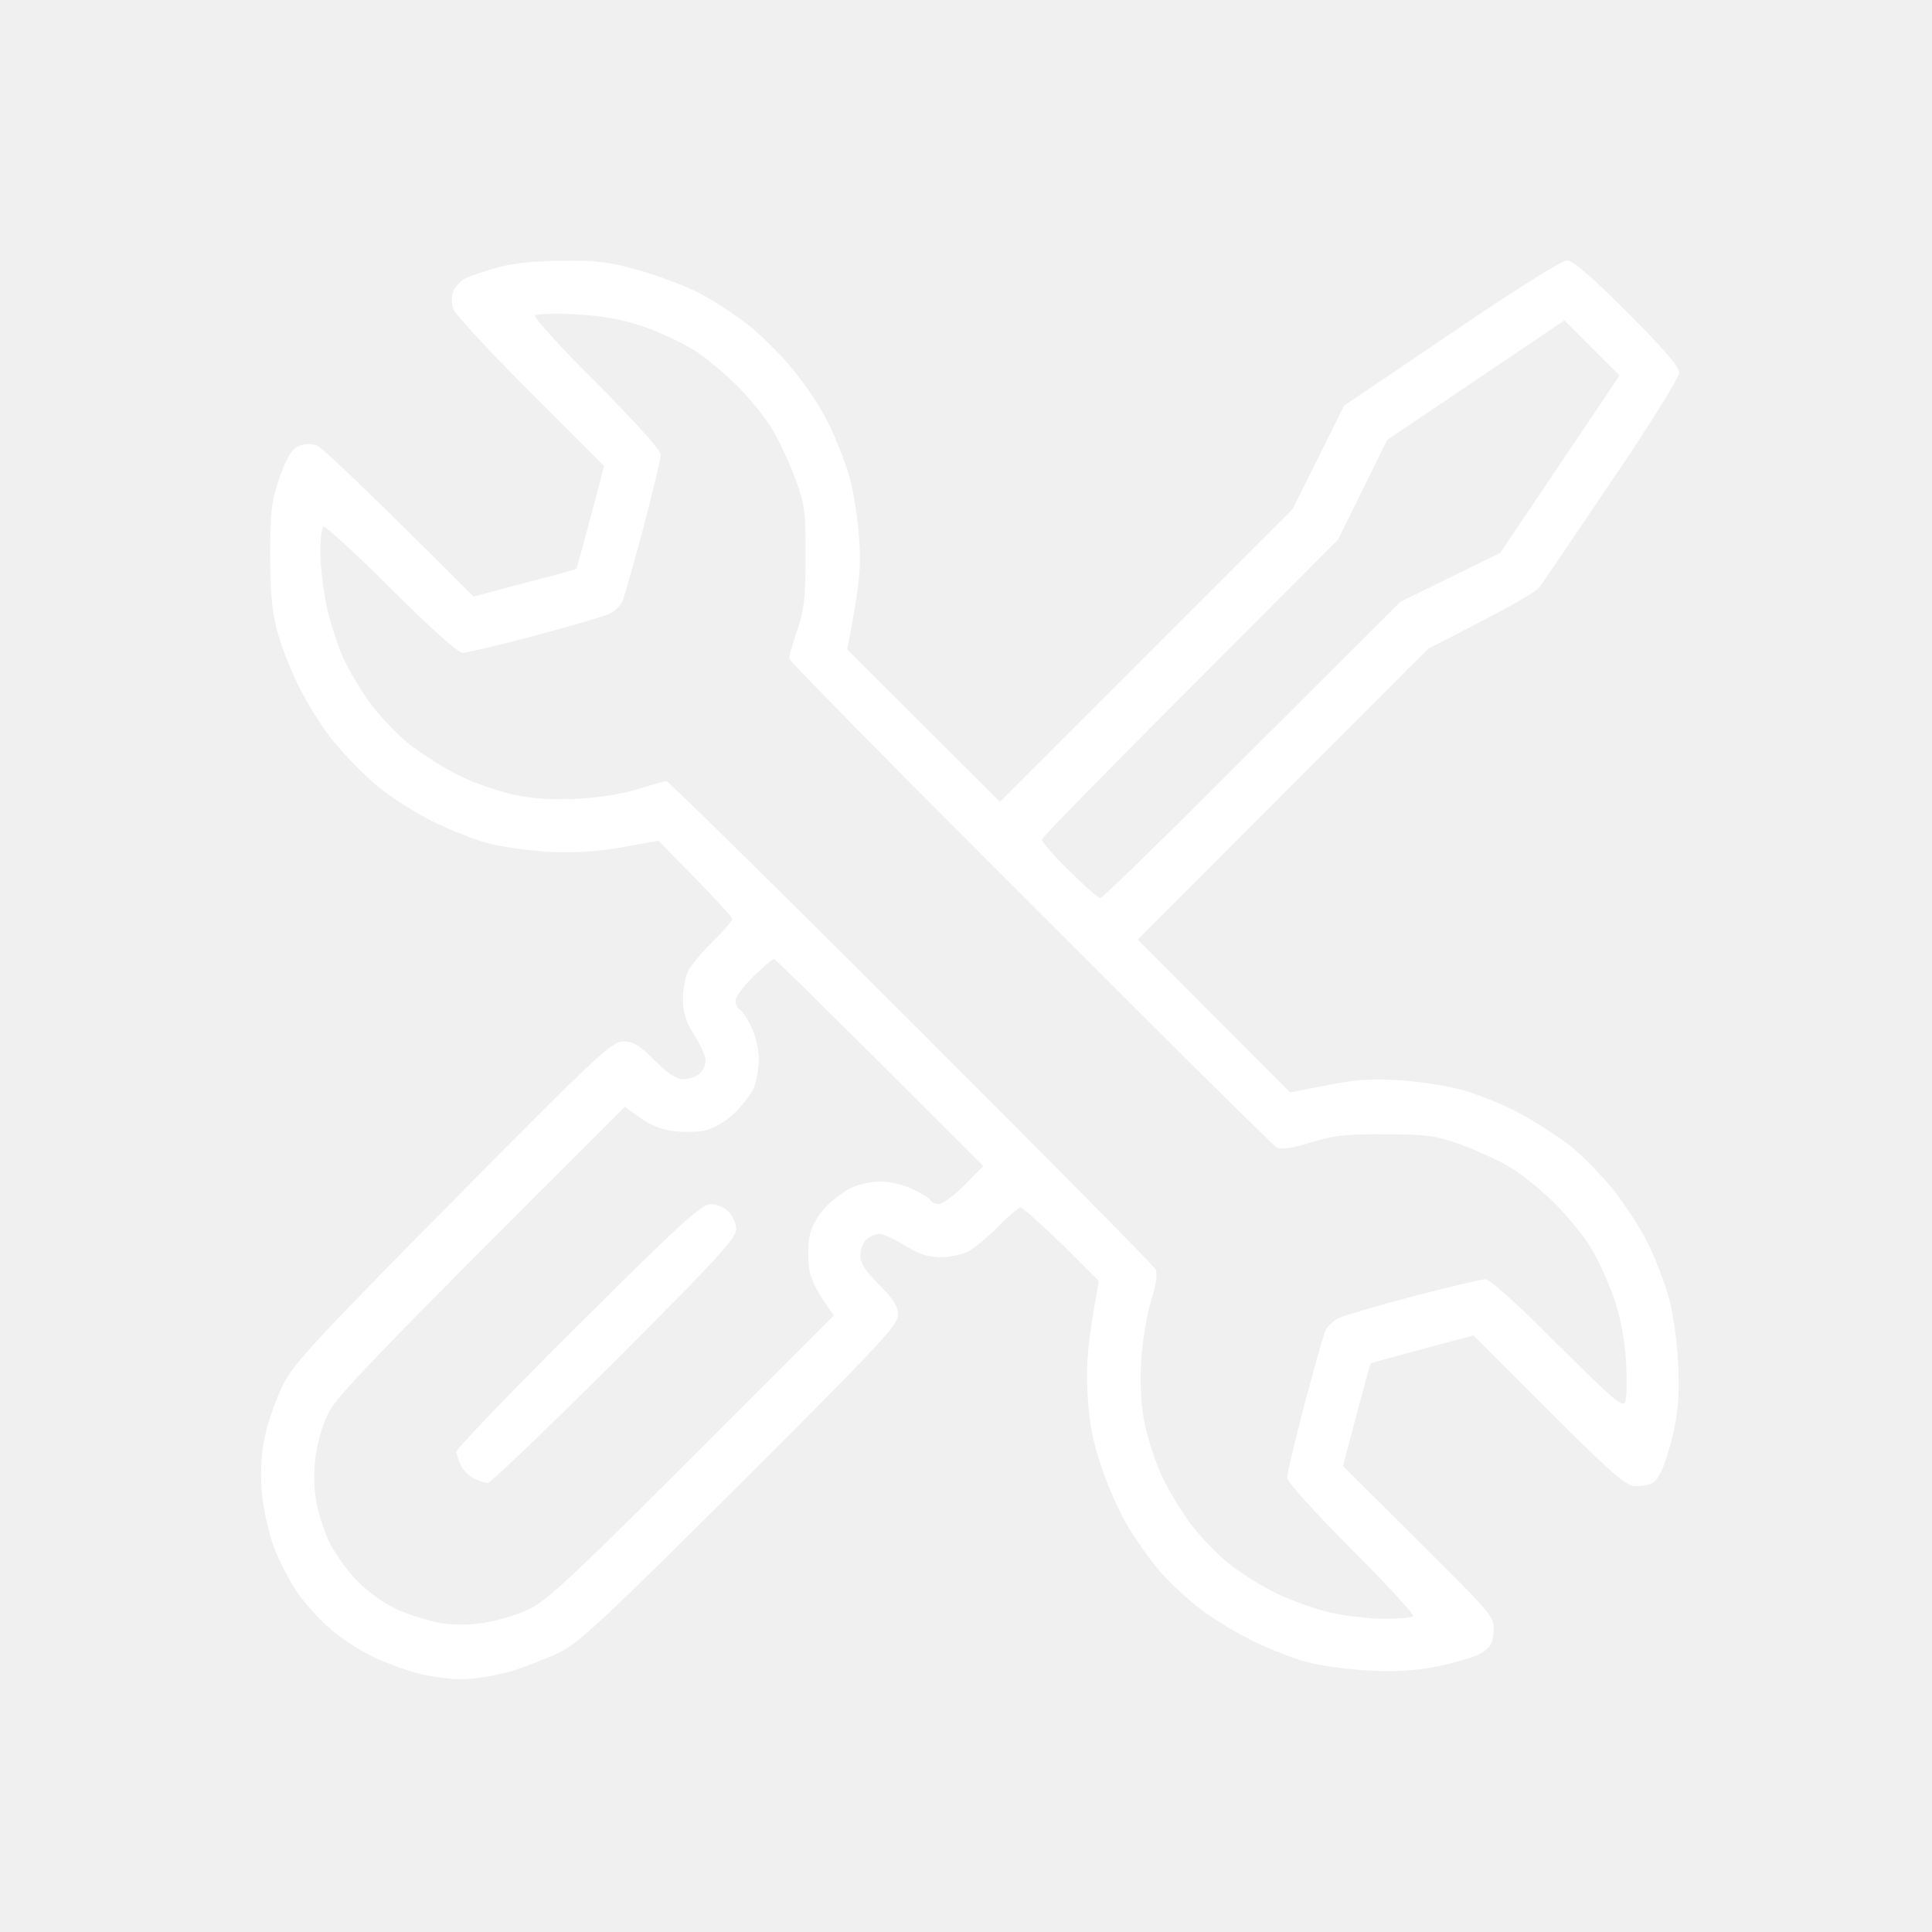
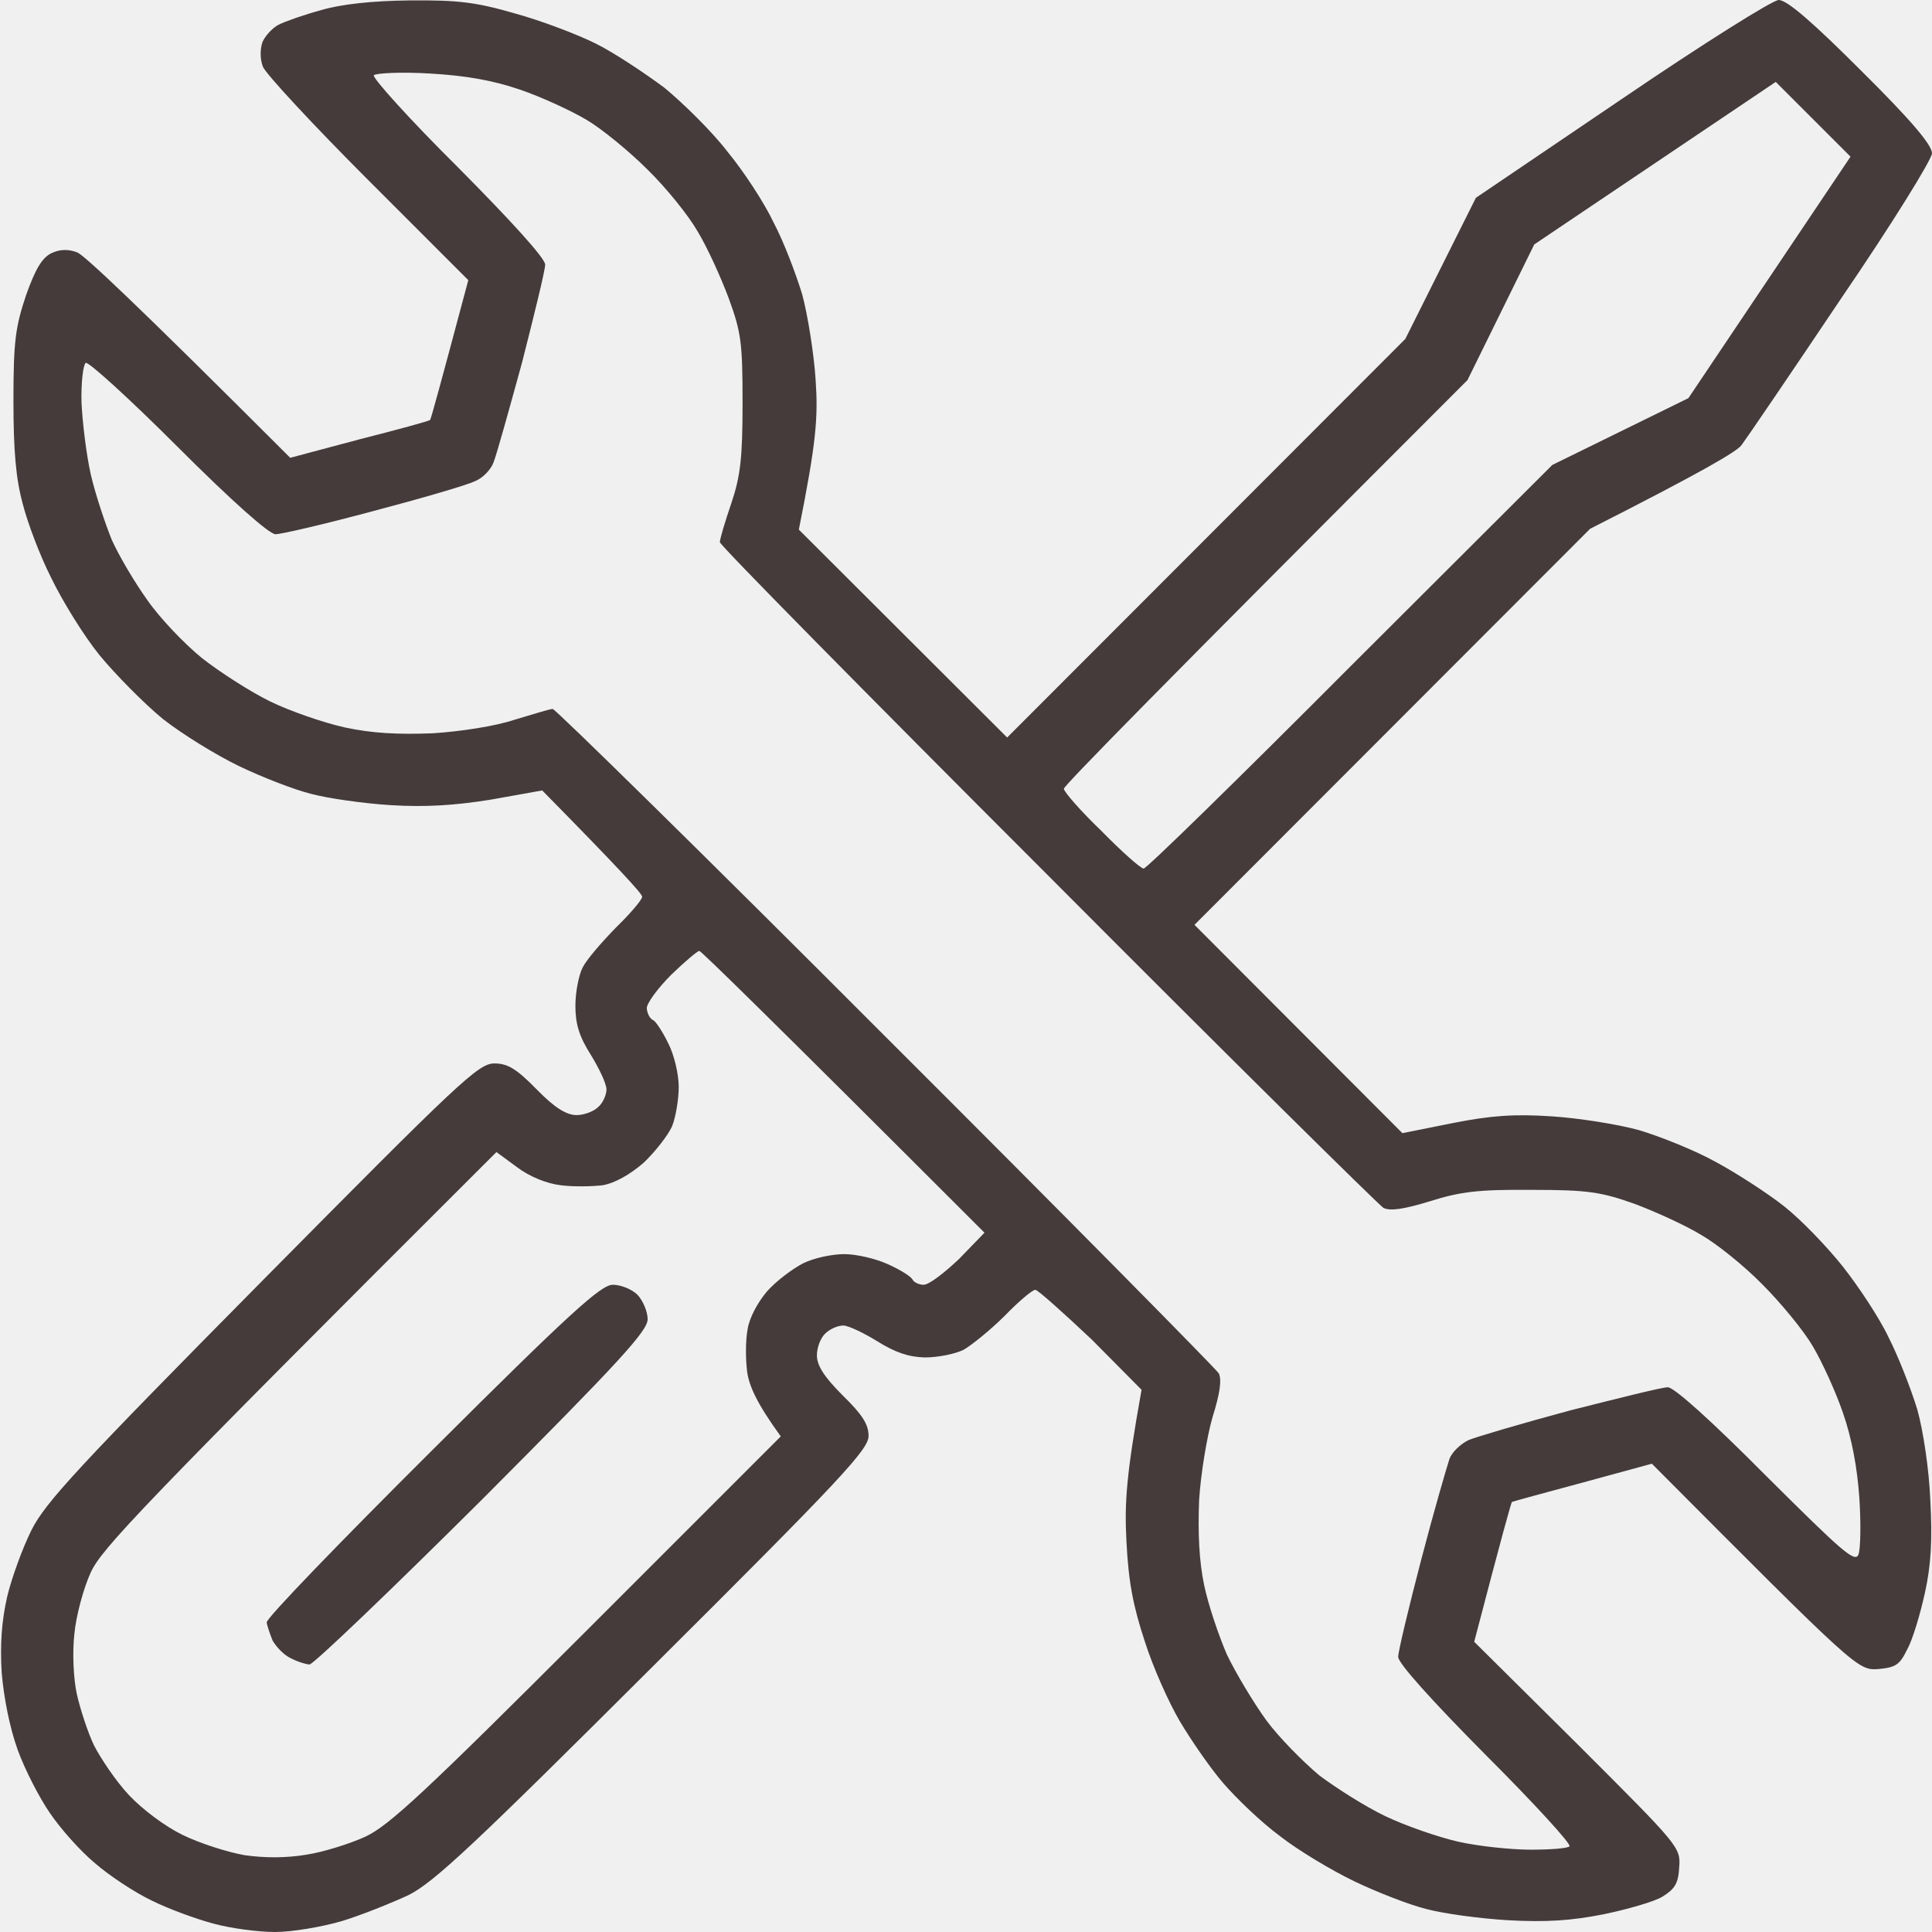
- <svg xmlns="http://www.w3.org/2000/svg" version="1.2" viewBox="0 0 512 512" width="512" height="512">
+ <svg xmlns="http://www.w3.org/2000/svg" version="1.2" viewBox="0 0 460 460" width="460" height="460">
  <style>
- 		.s0 { fill: #ffffff } 
+ 		.s0 { fill: #443b3a } 
	</style>
-   <path id="Path 0" fill-rule="evenodd" class="s0" d="m148.8 69.1c9.3-0.1 12.8 0.3 20.4 2.5 5.1 1.4 12.2 4.1 15.8 5.9 3.6 1.8 9.5 5.7 13.3 8.6 3.7 3 9.3 8.6 12.3 12.4 3.1 3.8 7.2 10 9 13.8 1.9 3.7 4.3 10 5.5 14 1.1 3.9 2.3 11.5 2.6 16.7 0.5 7.2 0.2 11.9-3.2 29.1l40.5 40.4 77.5-77.5 13.7-27.5 28.4-19.2c16.1-11 29.4-19.3 30.6-19.3 1.6 0 6.6 4.3 16.1 13.8 9.5 9.5 13.7 14.4 13.7 16 0 1.2-7.8 13.8-17.8 28.5-9.7 14.4-18.4 27.2-19.2 28.3-0.8 1.2-7.8 5.3-29.5 16.3l-77 77.1 40.4 40.5 9.8-1.9c7.4-1.5 12.1-1.8 19.3-1.3 5.2 0.3 12.9 1.5 17 2.7 4.1 1.2 10.9 3.9 15 6.2 4.1 2.2 10.1 6.1 13.3 8.6 3.2 2.6 8.3 7.8 11.4 11.7 3 3.9 7.1 10 8.9 13.8 1.9 3.7 4.3 10 5.5 14 1.2 4.1 2.3 11.6 2.6 17.7 0.4 7.6 0.1 12.6-1.1 18-0.9 4.1-2.4 9.1-3.4 11-1.5 3-2.2 3.5-5.7 3.8-4 0.3-4.1 0.1-44-39.9l-13.5 3.6c-7.4 2-13.6 3.7-13.7 3.8-0.2 0.1-1.9 6.3-7.4 27.2l20.1 20c19.9 19.8 20.1 20 19.8 24-0.2 3.1-0.9 4.2-3.3 5.6-1.6 1-6.8 2.5-11.5 3.5-6.2 1.2-11.1 1.5-18.5 1.1-5.5-0.3-12.7-1.3-16-2.2-3.3-0.8-9.6-3.3-14-5.4-4.4-2.1-10.9-6-14.4-8.7-3.6-2.7-8.5-7.4-11.1-10.4-2.5-3-6.3-8.4-8.4-12-2.1-3.6-5.2-10.6-6.8-15.5-2.3-6.9-3.2-11.5-3.6-19.5-0.4-7.7 0-13.1 3-29.5l-9.8-9.8c-5.5-5.3-10.4-9.7-10.9-9.7-0.6 0-3.3 2.3-6 5.1-2.8 2.8-6.4 5.7-8 6.6-1.7 0.8-5 1.5-7.5 1.5-3.2-0.1-5.8-1-9.3-3.2-2.6-1.6-5.6-3-6.6-3-1.1 0-2.7 0.7-3.5 1.5-0.9 0.8-1.6 2.7-1.6 4.3 0 1.9 1.4 4.1 5 7.7 3.8 3.8 5 5.7 5 8 0 2.6-5.3 8.3-41.7 44.6-35.1 35-42.8 42.2-47.8 44.7-3.3 1.6-9.2 3.9-13 5.1-3.9 1.1-9.7 2.1-13 2.1-3.3 0-8.7-0.7-12-1.6-3.3-0.9-8.7-2.9-12-4.5-3.3-1.6-8.3-4.9-11-7.3-2.8-2.3-6.7-6.7-8.8-9.7-2-3-4.9-8.5-6.3-12.4-1.5-4.3-2.7-10.1-3.1-15-0.3-5.5 0-10.1 1.1-14.7 0.9-3.8 3-9.6 4.7-13 2.7-5.4 9.2-12.4 44.9-48.5 38.4-38.8 42.1-42.3 45.2-42.3 2.6 0 4.3 1 8.3 5 3.5 3.6 5.8 5 7.7 5 1.5 0 3.4-0.7 4.2-1.5 0.9-0.8 1.6-2.4 1.6-3.5 0-1.1-1.4-4.1-3-6.7-2.3-3.6-3-6-3-9.5 0-2.7 0.6-6 1.4-7.5 0.8-1.6 3.7-5 6.5-7.8 2.8-2.7 5.1-5.4 5.1-6 0-0.6-4.4-5.4-19.5-20.7l-10 1.8c-7.2 1.2-12.7 1.5-19.5 1.1-5.2-0.3-12.2-1.3-15.5-2.2-3.3-0.8-9.6-3.3-14-5.4-4.4-2.1-11-6.2-14.8-9.2-3.7-3-9.2-8.6-12.3-12.4-3.1-3.8-7.3-10.6-9.4-15-2.2-4.4-4.7-10.9-5.6-14.5-1.3-4.8-1.8-10.1-1.8-20 0-11.7 0.4-14.4 2.5-20.5 1.8-5.1 3.1-7.3 4.9-8.2 1.7-0.8 3.3-0.8 5-0.2 1.4 0.6 11.3 9.8 41.5 40l13.5-3.6c7.4-1.9 13.6-3.6 13.7-3.8 0.2-0.1 1.9-6.3 7.4-27.2l-19.5-19.5c-10.7-10.7-19.9-20.6-20.4-22-0.6-1.5-0.6-3.4-0.1-4.8 0.5-1.2 1.9-2.7 3.1-3.4 1.3-0.6 5-1.9 8.3-2.8 3.9-1.2 9.9-1.8 17.2-1.9zm9.3 32.4c10.5 10.6 17 17.8 17 19 0 1.1-2.1 9.7-4.5 19-2.5 9.3-5 18.1-5.5 19.5-0.5 1.4-2.2 3.1-3.7 3.7-1.5 0.7-10.5 3.3-19.8 5.8-9.4 2.5-17.9 4.5-19 4.5-1.2 0-8.5-6.5-19-17-9.4-9.4-17.4-16.7-17.9-16.4-0.5 0.4-0.9 3.8-0.8 7.6 0.1 3.7 0.9 10.1 1.8 14.1 0.9 3.9 2.8 9.7 4.1 12.7 1.3 3 4.4 8.3 6.9 11.8 2.4 3.4 7.2 8.5 10.6 11.3 3.5 2.7 9.4 6.5 13.3 8.4 3.8 1.9 10.4 4.2 14.5 5.1 5.3 1.1 10.3 1.4 17 1.1 5.4-0.3 12.3-1.4 16-2.6 3.6-1.1 6.9-2.1 7.5-2.1 0.5 0 29.7 28.7 64.8 63.8 35.1 35 64.2 64.5 64.8 65.5 0.6 1.2 0.3 3.8-1.2 8.5-1.1 3.7-2.3 10.9-2.6 16.2-0.3 6.4 0 11.8 1 16.5 0.8 3.9 2.8 9.9 4.4 13.5 1.7 3.6 5.1 9.3 7.7 12.8 2.5 3.4 7.2 8.2 10.3 10.7 3.2 2.5 8.9 6.1 12.8 7.9 3.9 1.9 10.3 4.1 14.2 5 4 0.9 10.4 1.6 14.1 1.6 3.8 0 7.2-0.3 7.6-0.7 0.3-0.5-7-8.4-16.4-17.8-10.5-10.6-17-17.8-17-19 0-1.1 2.1-9.6 4.5-19 2.5-9.4 5-18.1 5.5-19.5 0.5-1.4 2.2-3 3.7-3.7 1.5-0.7 10.4-3.3 19.8-5.8 9.4-2.4 17.9-4.5 19-4.5 1.2 0 8.5 6.5 19.2 17.3 14.8 14.7 17.3 16.9 17.9 15.2 0.4-1.1 0.5-6.1 0.2-11-0.4-5.9-1.5-11.6-3.2-16.5-1.4-4.1-4.1-10-5.9-13-1.7-3-6.1-8.4-9.7-12-3.6-3.6-9-8-12-9.7-3-1.8-8.9-4.5-13-6-6.5-2.3-9.1-2.7-20-2.7-10.3-0.1-13.8 0.3-19.8 2.2-5 1.5-7.7 1.9-9 1.3-0.9-0.6-30.4-29.7-65.4-64.8-35.1-35.1-63.8-64.2-63.8-64.8 0-0.6 1-3.9 2.2-7.5 1.8-5.3 2.2-8.9 2.2-19.5 0-11.7-0.2-13.8-2.7-20.5-1.5-4.1-4.2-10-6-13-1.7-3-6.1-8.4-9.7-12-3.6-3.6-9-8-12-9.7-3-1.8-8.9-4.5-13-5.9-5.3-1.8-10.4-2.7-17.5-3.1-5.5-0.3-10.3-0.1-10.8 0.3-0.4 0.5 6.9 8.6 16.3 17.9zm209.5 15.1l-13 26.4c-60.8 60.8-78.5 78.9-78.5 79.5 0 0.6 3.2 4.3 7.2 8.2 4 4 7.7 7.3 8.3 7.3 0.6 0 18.7-17.7 40.2-39.3l39.3-39.2 26.5-13 31.6-47-14.6-14.6zm-172.7 148.7c0.1 1 0.6 2 1.2 2.3 0.5 0.2 1.9 2.3 3 4.5 1.1 2.2 2 6 2 8.5 0 2.4-0.6 5.9-1.3 7.7-0.8 1.8-3.3 4.9-5.5 7-2.6 2.3-5.6 4-8 4.4-2 0.3-5.7 0.4-8.2 0-2.7-0.3-6.1-1.7-8.5-3.5l-4-2.9c-70.2 70-76.8 77.2-78.9 81.8-1.4 3-2.9 8.4-3.2 12-0.4 3.7-0.2 8.7 0.5 11.7 0.6 2.9 2.1 7.4 3.3 10 1.3 2.5 4.3 6.9 6.8 9.6 2.6 2.8 7 6.1 10.5 7.8 3.3 1.6 8.7 3.3 12 3.9 3.9 0.6 8.1 0.6 12-0.1 3.3-0.5 8.5-2.1 11.5-3.5 4.6-2.1 11.7-8.7 43.2-40.2l37.7-37.7c-4.8-6.5-6.2-9.8-6.6-12.5-0.3-2.5-0.3-6.2 0.1-8.3 0.3-2.2 2-5.3 3.8-7.4 1.8-2 5-4.4 7-5.5 2.1-1 5.7-1.8 8-1.8 2.4 0 6.2 0.9 8.5 2 2.4 1.1 4.5 2.4 4.8 3 0.3 0.5 1.3 1 2.2 1 1 0 4-2.3 6.8-5l5-5.1c-42.6-42.6-55.2-54.9-55.5-54.9-0.3 0-2.8 2.1-5.5 4.7-2.7 2.7-4.8 5.6-4.7 6.5zm-6.6 53.8c1.6 0 3.7 0.9 4.8 2 1.1 1.1 2 3.2 2 4.7 0 2.3-5.5 8.3-32.2 35-17.8 17.7-32.9 32.2-33.6 32.2-0.6 0-2.3-0.5-3.7-1.2-1.4-0.7-2.9-2.3-3.5-3.5-0.5-1.2-1.1-2.8-1.2-3.5-0.2-0.6 14.3-15.7 32.2-33.5 26.9-26.8 32.9-32.2 35.2-32.2z" />
+   <path id="Path 0" fill-rule="evenodd" class="s0" d="m97.6 0.1c11.4-0.1 15.7 0.4 25 3.1 6.2 1.7 14.9 5 19.3 7.2 4.4 2.2 11.6 7 16.3 10.5 4.5 3.7 11.4 10.5 15 15.2 3.8 4.6 8.8 12.2 11 16.9 2.4 4.5 5.3 12.2 6.8 17.1 1.3 4.8 2.8 14.1 3.2 20.4 0.6 8.8 0.2 14.6-4 35.6l49.6 49.5 94.8-94.9 16.8-33.6 34.7-23.5c19.7-13.4 36-23.6 37.4-23.6 2 0 8.1 5.3 19.7 16.9 11.7 11.6 16.8 17.6 16.8 19.6 0 1.4-9.5 16.8-21.8 34.8-11.8 17.6-22.5 33.3-23.5 34.6-0.9 1.5-9.5 6.5-36.1 20l-94.2 94.3 49.5 49.6 12-2.4c9-1.8 14.8-2.2 23.6-1.6 6.3 0.4 15.8 1.9 20.8 3.3 5 1.5 13.3 4.8 18.3 7.6 5 2.7 12.4 7.5 16.3 10.6 3.9 3.1 10.1 9.5 13.9 14.3 3.7 4.7 8.7 12.2 10.9 16.9 2.3 4.5 5.3 12.2 6.8 17.1 1.4 5 2.8 14.2 3.1 21.6 0.5 9.3 0.2 15.4-1.3 22.1-1.1 5-2.9 11.1-4.2 13.4-1.8 3.7-2.7 4.3-6.9 4.7-4.9 0.3-5.1 0.1-53.9-48.9l-16.5 4.5c-9 2.4-16.6 4.5-16.8 4.6-0.2 0.1-2.3 7.7-9 33.3l24.6 24.4c24.3 24.3 24.6 24.5 24.2 29.4-0.2 3.8-1.1 5.1-4 6.9-2 1.2-8.3 3-14.1 4.2-7.6 1.5-13.6 1.9-22.6 1.4-6.8-0.4-15.6-1.6-19.6-2.7-4-1-11.7-4-17.1-6.6-5.4-2.6-13.4-7.4-17.6-10.7-4.5-3.3-10.4-9-13.6-12.7-3.1-3.6-7.7-10.3-10.3-14.7-2.6-4.4-6.4-12.9-8.3-18.9-2.8-8.5-3.9-14.1-4.4-23.9-0.5-9.4 0-16 3.6-36.1l-11.9-12c-6.8-6.4-12.8-11.8-13.4-11.8-0.7 0-4 2.8-7.3 6.2-3.4 3.4-7.9 7-9.8 8.1-2.1 1-6.1 1.8-9.2 1.8-3.9-0.1-7.1-1.2-11.4-3.9-3.1-1.9-6.8-3.7-8-3.7-1.4 0-3.3 0.9-4.3 1.9-1.1 1-2 3.3-2 5.2 0 2.4 1.7 5.1 6.1 9.5 4.7 4.6 6.2 6.9 6.2 9.7 0 3.2-6.5 10.2-51.1 54.6-42.9 42.8-52.3 51.6-58.4 54.7-4.1 1.9-11.3 4.8-15.9 6.2-4.8 1.4-11.9 2.6-15.9 2.6-4.1 0-10.7-0.9-14.7-2-4.1-1.1-10.7-3.5-14.7-5.5-4-1.9-10.2-6-13.5-8.9-3.4-2.8-8.2-8.2-10.7-11.9-2.5-3.6-6-10.4-7.7-15.1-1.9-5.3-3.3-12.4-3.8-18.4-0.4-6.7 0-12.3 1.3-18 1.1-4.6 3.7-11.7 5.8-15.9 3.3-6.6 11.2-15.1 54.9-59.3 47-47.5 51.5-51.8 55.3-51.8 3.2 0 5.3 1.3 10.1 6.2 4.3 4.4 7.1 6.1 9.5 6.1 1.8 0 4.1-0.9 5.1-1.9 1.1-0.9 2-2.9 2-4.2 0-1.4-1.8-5.1-3.7-8.2-2.8-4.4-3.7-7.4-3.7-11.7 0-3.3 0.8-7.3 1.7-9.1 1-2 4.6-6.1 8-9.6 3.4-3.3 6.2-6.6 6.2-7.3 0-0.7-5.4-6.6-23.8-25.3l-12.3 2.2c-8.8 1.4-15.5 1.8-23.8 1.3-6.4-0.4-14.9-1.6-19-2.7-4-1-11.7-4-17.1-6.6-5.4-2.6-13.5-7.6-18.1-11.2-4.5-3.7-11.3-10.6-15.1-15.2-3.8-4.7-8.9-13-11.5-18.4-2.7-5.3-5.7-13.3-6.8-17.7-1.6-5.9-2.2-12.4-2.2-24.5 0-14.3 0.5-17.6 3-25.1 2.2-6.2 3.8-8.9 6-10 2.1-1 4.1-1 6.2-0.2 1.7 0.7 13.8 12 50.7 48.9l16.5-4.4c9.1-2.3 16.7-4.4 16.8-4.6 0.2-0.2 2.3-7.8 9.1-33.3l-23.9-23.9c-13.1-13.1-24.3-25.2-25-26.9-0.7-1.8-0.7-4.2-0.1-5.9 0.6-1.4 2.3-3.3 3.8-4.1 1.6-0.8 6.1-2.4 10.2-3.5 4.7-1.4 12.1-2.2 21-2.3zm11.4 39.7c12.8 12.9 20.8 21.7 20.8 23.2 0 1.4-2.6 11.9-5.5 23.3-3.1 11.3-6.1 22.1-6.8 23.8-0.6 1.7-2.6 3.8-4.5 4.5-1.8 0.9-12.8 4.1-24.2 7.1-11.5 3.1-21.9 5.5-23.2 5.5-1.5 0-10.4-7.9-23.3-20.8-11.5-11.5-21.3-20.4-21.9-20-0.6 0.5-1.1 4.6-1 9.3 0.2 4.5 1.1 12.3 2.2 17.2 1.1 4.8 3.5 11.9 5 15.6 1.6 3.6 5.4 10.1 8.5 14.4 2.9 4.2 8.8 10.4 13 13.8 4.2 3.3 11.5 8 16.2 10.3 4.7 2.3 12.8 5.1 17.8 6.2 6.5 1.4 12.6 1.7 20.8 1.4 6.6-0.4 15-1.7 19.5-3.2 4.4-1.3 8.5-2.6 9.2-2.6 0.6 0 36.4 35.1 79.3 78.1 42.9 42.8 78.5 78.9 79.3 80.1 0.7 1.5 0.3 4.7-1.5 10.4-1.3 4.5-2.8 13.4-3.2 19.8-0.3 7.9 0 14.5 1.2 20.2 1 4.8 3.5 12.1 5.4 16.5 2.1 4.4 6.3 11.4 9.4 15.7 3.1 4.2 8.9 10 12.6 13.1 4 3 10.9 7.4 15.7 9.7 4.8 2.3 12.6 5 17.4 6.1 4.9 1.1 12.7 1.9 17.2 1.9 4.7 0 8.8-0.3 9.3-0.8 0.4-0.6-8.5-10.3-20-21.8-12.9-13-20.8-21.8-20.8-23.3 0-1.3 2.5-11.7 5.5-23.2 3-11.5 6.1-22.1 6.7-23.9 0.6-1.7 2.7-3.6 4.5-4.5 1.9-0.8 12.8-4 24.3-7.1 11.5-2.9 21.8-5.5 23.2-5.5 1.5 0 10.4 8 23.5 21.2 18.1 18 21.1 20.7 21.9 18.6 0.5-1.4 0.6-7.5 0.2-13.5-0.5-7.2-1.8-14.2-3.9-20.2-1.7-5-5-12.2-7.2-15.9-2.1-3.6-7.5-10.2-11.9-14.6-4.4-4.5-11-9.8-14.7-11.9-3.6-2.2-10.8-5.5-15.9-7.4-7.9-2.8-11.1-3.3-24.4-3.3-12.6-0.1-16.9 0.4-24.2 2.7-6.2 1.9-9.5 2.4-11.1 1.6-1.1-0.7-37.2-36.3-80-79.3-42.9-42.9-78-78.5-78-79.2 0-0.8 1.2-4.8 2.7-9.2 2.2-6.5 2.7-10.9 2.7-23.9 0-14.3-0.3-16.8-3.3-25-1.9-5.1-5.2-12.3-7.4-15.9-2.1-3.7-7.4-10.3-11.9-14.7-4.4-4.4-11-9.8-14.6-11.9-3.7-2.2-10.9-5.5-15.9-7.2-6.5-2.2-12.8-3.3-21.4-3.8-6.8-0.4-12.6-0.1-13.3 0.4-0.4 0.6 8.5 10.5 20 21.9zm256.3 18.4l-15.9 32.3c-74.4 74.4-96.1 96.6-96.1 97.3 0 0.7 4 5.3 8.9 10 4.8 4.9 9.4 9 10.1 9 0.7 0 22.9-21.7 49.2-48.1l48.1-48 32.4-15.9 38.6-57.5-17.8-17.8zm-211.3 181.9c0.1 1.2 0.7 2.4 1.5 2.8 0.6 0.2 2.3 2.8 3.6 5.5 1.4 2.7 2.5 7.3 2.5 10.4 0 2.9-0.7 7.2-1.6 9.4-1 2.2-4 6-6.7 8.6-3.2 2.8-6.9 4.9-9.8 5.4-2.5 0.3-7 0.4-10 0-3.4-0.4-7.5-2.1-10.4-4.3l-4.9-3.6c-85.9 85.7-94 94.5-96.6 100.1-1.7 3.7-3.5 10.3-3.9 14.7-0.5 4.5-0.2 10.6 0.6 14.3 0.8 3.5 2.6 9.1 4.1 12.2 1.6 3.1 5.2 8.5 8.3 11.8 3.2 3.4 8.5 7.4 12.8 9.5 4.1 2 10.7 4.1 14.7 4.8 4.8 0.7 9.9 0.7 14.7-0.1 4-0.6 10.4-2.6 14.1-4.3 5.6-2.6 14.3-10.7 52.8-49.2l46.1-46.1c-5.8-8-7.5-12-8-15.3-0.4-3.1-0.4-7.6 0.1-10.2 0.4-2.7 2.4-6.4 4.6-9 2.2-2.5 6.1-5.4 8.6-6.7 2.6-1.3 7-2.2 9.8-2.2 2.9 0 7.6 1.1 10.4 2.4 2.9 1.3 5.5 2.9 5.9 3.7 0.3 0.6 1.5 1.2 2.6 1.2 1.3 0 4.9-2.8 8.4-6.1l6.1-6.3c-52.1-52.1-67.5-67.1-67.9-67.1-0.4 0-3.4 2.5-6.7 5.7-3.3 3.3-5.9 6.9-5.8 8zm-8.1 65.8c2 0 4.6 1.1 5.9 2.4 1.3 1.4 2.4 4 2.4 5.8 0 2.8-6.7 10.1-39.3 42.8-21.8 21.7-40.3 39.4-41.2 39.4-0.7 0-2.8-0.6-4.5-1.5-1.7-0.8-3.5-2.8-4.3-4.2-0.6-1.5-1.3-3.5-1.4-4.3-0.3-0.8 17.5-19.2 39.4-41 32.9-32.8 40.2-39.4 43-39.4z" />
</svg>
